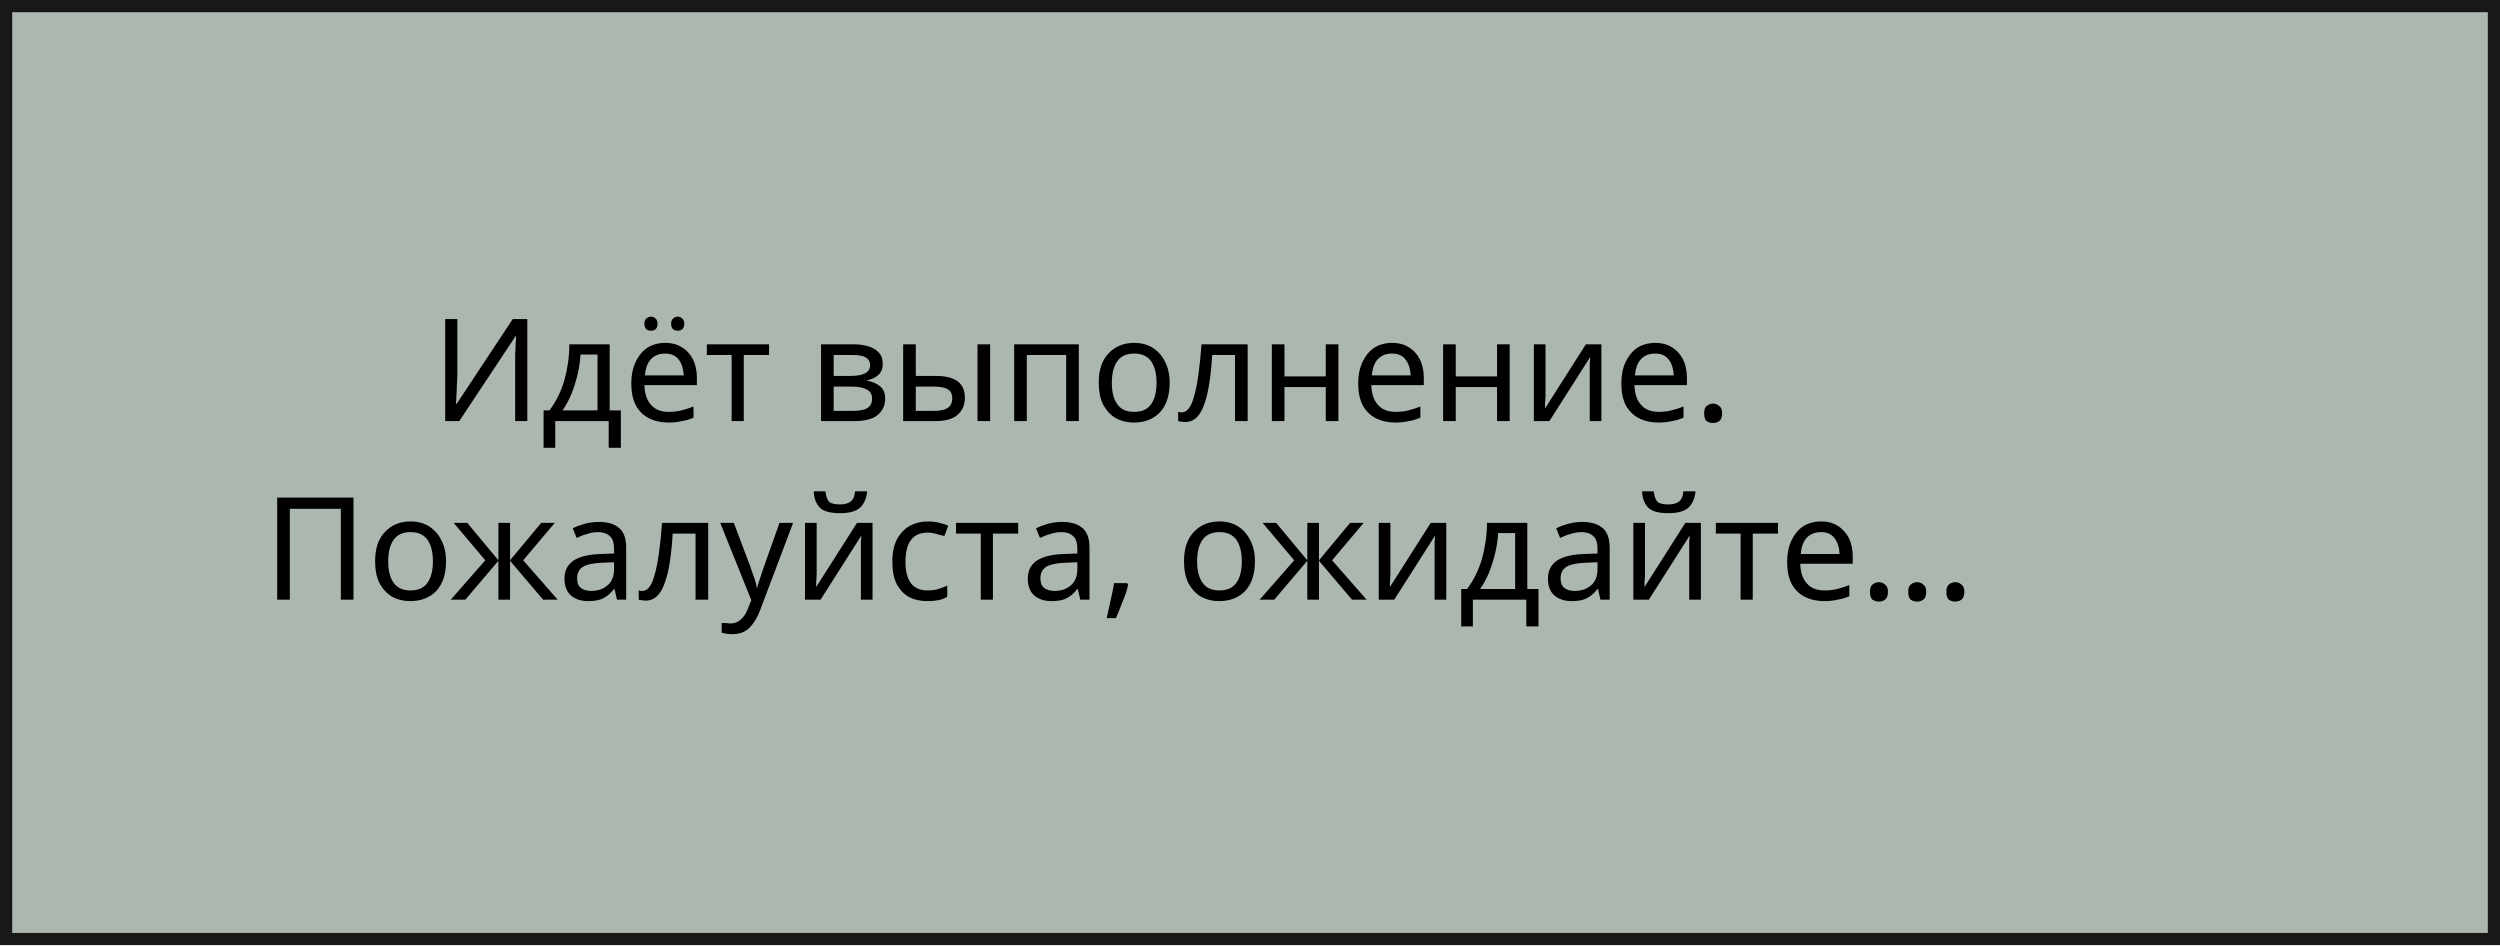
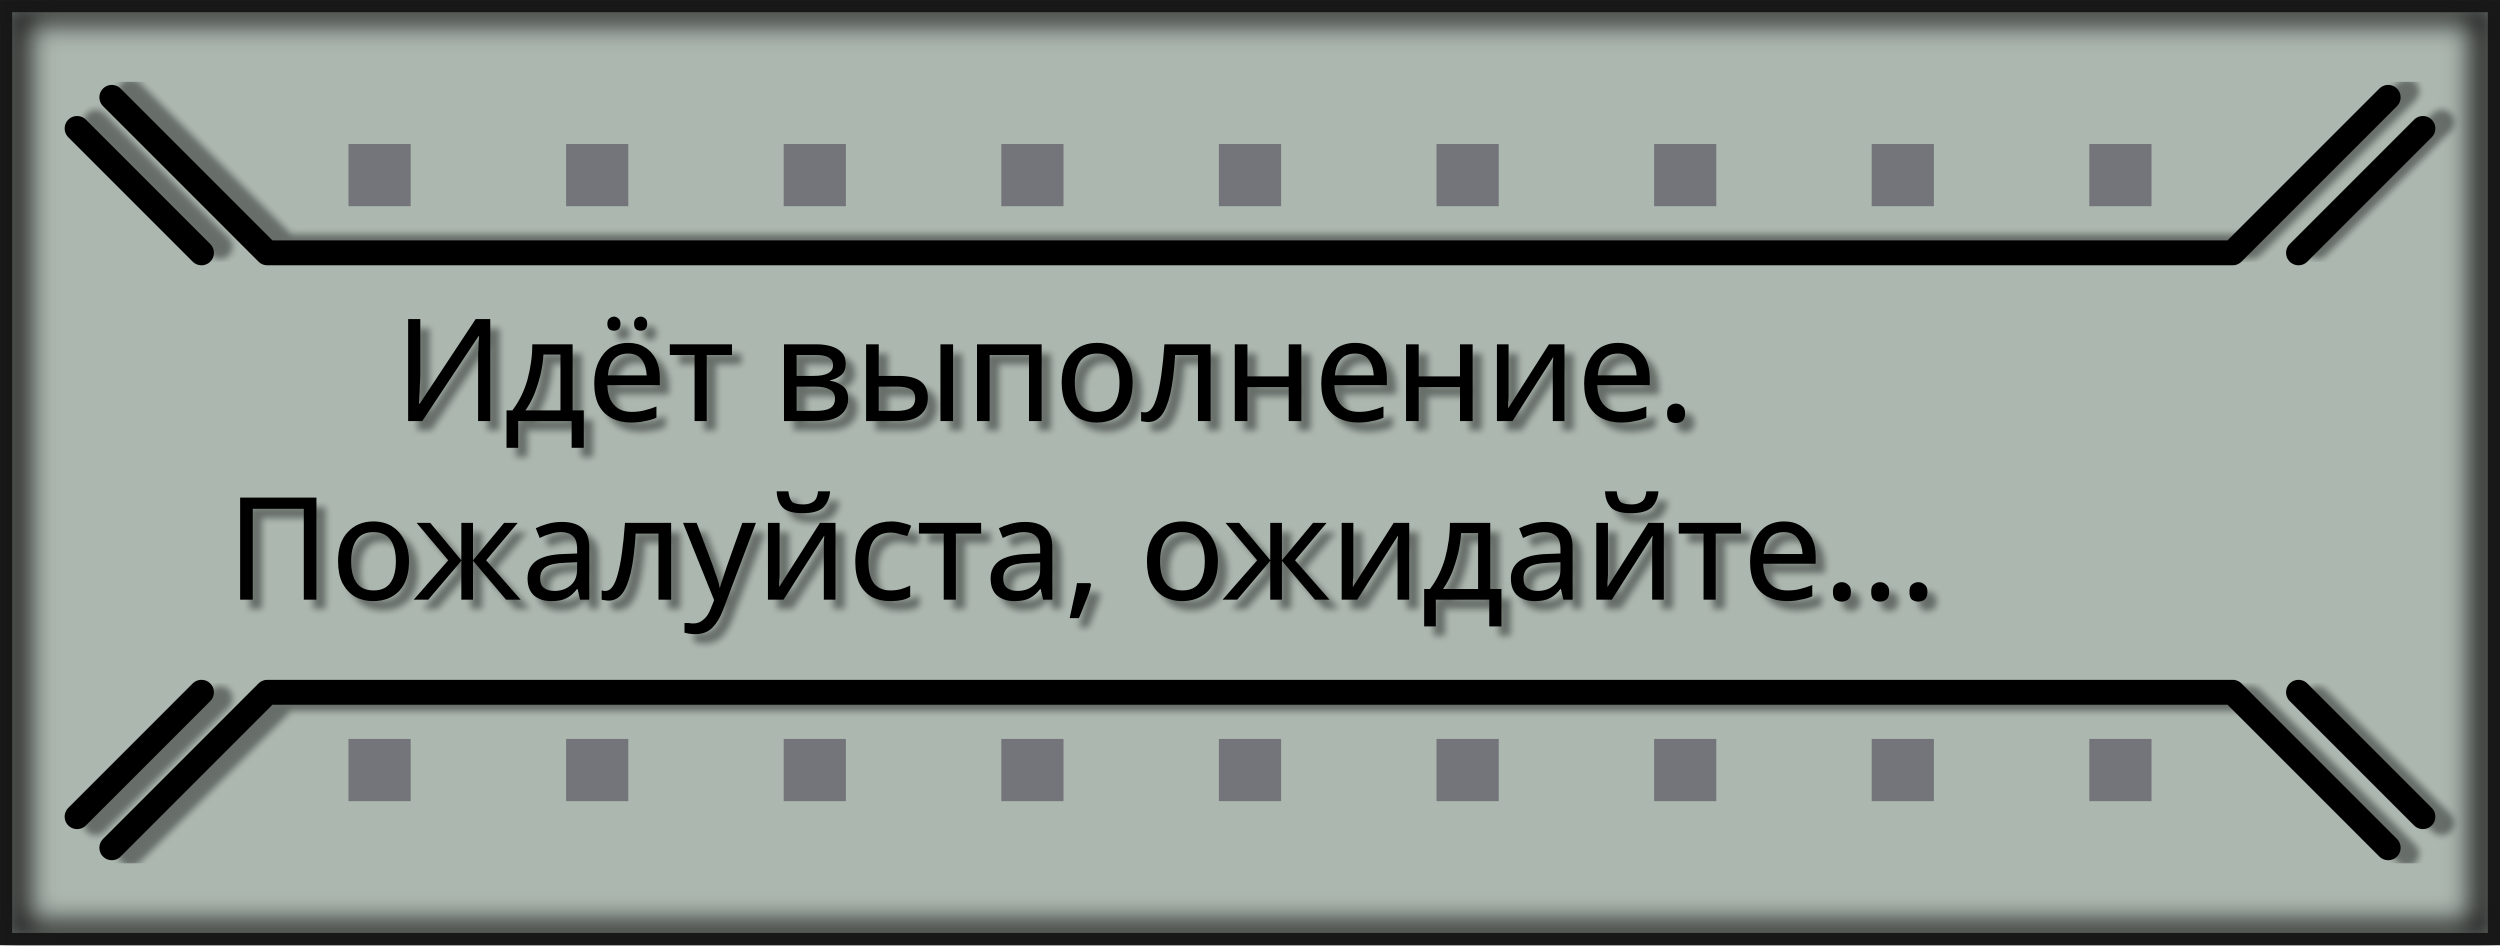
- <svg xmlns="http://www.w3.org/2000/svg" width="80.392mm" height="30.392mm" viewBox="0 0 80.392 30.392" version="1.1" id="svg8">
-   <defs id="defs2" />
-   <g id="layer1" transform="translate(-19.45876,-20.21472)">
-     <g id="g918" transform="translate(0.431035,0.5291667)">
-       <rect style="opacity:0.996;fill:#acb7af;fill-opacity:1;stroke:#171717;stroke-width:0.392;stroke-miterlimit:4;stroke-dasharray:none;stroke-opacity:1" id="rect833" width="80" height="30" x="19.224" y="19.882" />
-       <text xml:space="preserve" style="font-style:normal;font-weight:normal;font-size:4.586px;line-height:125%;font-family:sans-serif;text-align:center;letter-spacing:0px;word-spacing:0px;text-anchor:middle;fill:#000000;fill-opacity:1;stroke:none;stroke-width:0.265px;stroke-linecap:butt;stroke-linejoin:miter;stroke-opacity:1" x="59.177" y="33.226" id="text837">
-         <tspan id="tspan1319" x="59.177" y="33.226" style="font-style:normal;font-variant:normal;font-weight:normal;font-stretch:normal;font-size:4.586px;font-family:Akrux;-inkscape-font-specification:Akrux;text-align:center;text-anchor:middle;stroke-width:0.265px">Идёт выполнение.</tspan>
-         <tspan x="59.177" y="38.968" style="font-style:normal;font-variant:normal;font-weight:normal;font-stretch:normal;font-size:4.586px;font-family:Akrux;-inkscape-font-specification:Akrux;text-align:center;text-anchor:middle;stroke-width:0.265px" id="tspan864">Пожалуйста, ожидайте...</tspan>
-       </text>
+ <svg xmlns="http://www.w3.org/2000/svg" id="svg8" version="1.1" viewBox="0 0 80.392 30.392" height="30.392mm" width="80.392mm">
+   <defs id="defs2">
+     <filter id="filter3295" style="color-interpolation-filters:sRGB;">
+       <feFlood id="feFlood3285" result="flood" flood-color="rgb(0,0,0)" flood-opacity="0.4" />
+       <feComposite id="feComposite3287" result="composite1" operator="in" in2="SourceGraphic" in="flood" />
+       <feGaussianBlur id="feGaussianBlur3289" result="blur" stdDeviation="0.1" in="composite1" />
+       <feOffset id="feOffset3291" result="offset" dy="0.3" dx="0.3" />
+       <feComposite id="feComposite3293" result="composite2" operator="over" in2="offset" in="SourceGraphic" />
+     </filter>
+     <filter height="1.068" y="-0.034" width="1.025" x="-0.013" id="filter3958-3" style="color-interpolation-filters:sRGB">
+       <feGaussianBlur id="feGaussianBlur3960-1" stdDeviation="0.424" />
+     </filter>
+     <filter style="color-interpolation-filters:sRGB;" id="filter1242">
+       <feFlood flood-opacity="0.4" flood-color="rgb(0,0,0)" result="flood" id="feFlood1232" />
+       <feComposite in="flood" in2="SourceGraphic" operator="in" result="composite1" id="feComposite1234" />
+       <feGaussianBlur in="composite1" stdDeviation="0.1" result="blur" id="feGaussianBlur1236" />
+       <feOffset dx="0.6" dy="0.2" result="offset" id="feOffset1238" />
+       <feComposite in="SourceGraphic" in2="offset" operator="over" result="composite2" id="feComposite1240" />
+     </filter>
+   </defs>
+   <g transform="translate(-19.45876,-20.21472)" id="layer1">
+     <g transform="translate(0.431035,0.5291667)" id="g918">
+       <g id="g4102">
+         <rect style="opacity:0.996;fill:#acb7af;fill-opacity:1;stroke:#171717;stroke-width:0.392;stroke-miterlimit:4;stroke-dasharray:none;stroke-opacity:1" id="rect833" width="80" height="30" x="19.224" y="19.882" />
+         <text xml:space="preserve" style="font-style:normal;font-weight:normal;font-size:4.586px;line-height:125%;font-family:sans-serif;text-align:center;letter-spacing:0px;word-spacing:0px;text-anchor:middle;fill:#000000;fill-opacity:1;stroke:none;stroke-width:0.265px;stroke-linecap:butt;stroke-linejoin:miter;stroke-opacity:1;filter:url(#filter3295)" x="59.177" y="33.226" id="text837">
+           <tspan id="tspan1319" x="59.177" y="33.226" style="font-style:normal;font-variant:normal;font-weight:normal;font-stretch:normal;font-size:4.586px;font-family:Akrux;-inkscape-font-specification:Akrux;text-align:center;text-anchor:middle;stroke-width:0.265px">Идёт выполнение.</tspan>
+           <tspan x="59.177" y="38.968" style="font-style:normal;font-variant:normal;font-weight:normal;font-stretch:normal;font-size:4.586px;font-family:Akrux;-inkscape-font-specification:Akrux;text-align:center;text-anchor:middle;stroke-width:0.265px" id="tspan864">Пожалуйста, ожидайте...</tspan>
+         </text>
+         <g transform="matrix(1.000081,0,0,0.993558,-54.30726,-9.087367)" id="g3208">
+           <rect y="19.682" x="19.224" height="30" width="80" id="rect833-8" style="opacity:0.996;fill:none;fill-opacity:1;stroke:#171717;stroke-width:0.892;stroke-miterlimit:4;stroke-dasharray:none;stroke-opacity:1;filter:url(#filter3958-3)" transform="matrix(0.9926056,0,0,1.000244,54.73597,9.563847)" />
+         </g>
+       </g>
+       <g transform="translate(0.09968797,0.1498504)" id="g944" style="filter:url(#filter1242)">
+         <path d="m 22.524,46.797 5,-5 h 63.2 l 5,5" style="opacity:1;fill:none;fill-opacity:0.473;stroke:#000000;stroke-width:0.8;stroke-linecap:round;stroke-linejoin:round;stroke-miterlimit:4;stroke-dasharray:none;stroke-opacity:1" id="rect883" />
+         <path id="path937" d="m 21.407,45.797 4,-4" style="fill:none;stroke:#000000;stroke-width:0.8;stroke-linecap:round;stroke-linejoin:miter;stroke-miterlimit:4;stroke-dasharray:none;stroke-opacity:1" />
+         <path id="path939" d="m 96.841,45.797 -4,-4" style="fill:none;stroke:#000000;stroke-width:0.8;stroke-linecap:round;stroke-linejoin:miter;stroke-miterlimit:4;stroke-dasharray:none;stroke-opacity:1" />
+       </g>
+       <g id="g944-6" transform="matrix(1,0,0,-1,0.09968797,69.61325)" style="filter:url(#filter1242)">
+         <path id="rect883-6" style="opacity:1;fill:none;fill-opacity:0.473;stroke:#000000;stroke-width:0.8;stroke-linecap:round;stroke-linejoin:round;stroke-miterlimit:4;stroke-dasharray:none;stroke-opacity:1" d="m 22.524,46.797 5,-5 h 63.2 l 5,5" />
+         <path style="fill:none;stroke:#000000;stroke-width:0.8;stroke-linecap:round;stroke-linejoin:miter;stroke-miterlimit:4;stroke-dasharray:none;stroke-opacity:1" d="m 21.407,45.797 4,-4" id="path937-8" />
+         <path style="fill:none;stroke:#000000;stroke-width:0.8;stroke-linecap:round;stroke-linejoin:miter;stroke-miterlimit:4;stroke-dasharray:none;stroke-opacity:1" d="m 96.841,45.797 -4,-4" id="path939-1" />
+       </g>
+       <g transform="translate(0.8116993,-0.7124693)" id="g975">
+         <rect style="fill:#73757a;fill-opacity:1;stroke:none;stroke-width:0.2;stroke-linecap:round;stroke-linejoin:miter;stroke-miterlimit:4;stroke-dasharray:none" id="rect907" width="2" height="2" x="29.422" y="44.16" />
+         <rect y="44.16" x="36.42" height="2" width="2" id="rect907-7" style="fill:#73757a;fill-opacity:1;stroke:none;stroke-width:0.2;stroke-linecap:round;stroke-linejoin:miter;stroke-miterlimit:4;stroke-dasharray:none" />
+         <rect y="44.16" x="43.417" height="2" width="2" id="rect907-71" style="fill:#73757a;fill-opacity:1;stroke:none;stroke-width:0.2;stroke-linecap:round;stroke-linejoin:miter;stroke-miterlimit:4;stroke-dasharray:none" />
+         <rect y="44.16" x="50.415" height="2" width="2" id="rect907-4" style="fill:#73757a;fill-opacity:1;stroke:none;stroke-width:0.2;stroke-linecap:round;stroke-linejoin:miter;stroke-miterlimit:4;stroke-dasharray:none" />
+         <rect y="44.16" x="57.412" height="2" width="2" id="rect907-3" style="fill:#73757a;fill-opacity:1;stroke:none;stroke-width:0.2;stroke-linecap:round;stroke-linejoin:miter;stroke-miterlimit:4;stroke-dasharray:none" />
+         <rect y="44.16" x="64.41" height="2" width="2" id="rect907-0" style="fill:#73757a;fill-opacity:1;stroke:none;stroke-width:0.2;stroke-linecap:round;stroke-linejoin:miter;stroke-miterlimit:4;stroke-dasharray:none" />
+         <rect y="44.16" x="71.407" height="2" width="2" id="rect907-9" style="fill:#73757a;fill-opacity:1;stroke:none;stroke-width:0.2;stroke-linecap:round;stroke-linejoin:miter;stroke-miterlimit:4;stroke-dasharray:none" />
+         <rect y="44.16" x="85.402" height="2" width="2" id="rect907-03" style="fill:#73757a;fill-opacity:1;stroke:none;stroke-width:0.2;stroke-linecap:round;stroke-linejoin:miter;stroke-miterlimit:4;stroke-dasharray:none" />
+         <rect y="44.16" x="78.404" height="2" width="2" id="rect907-5" style="fill:#73757a;fill-opacity:1;stroke:none;stroke-width:0.2;stroke-linecap:round;stroke-linejoin:miter;stroke-miterlimit:4;stroke-dasharray:none" />
+       </g>
+       <g id="g975-1" transform="translate(0.8116993,-19.84345)">
+         <rect y="44.16" x="29.422" height="2" width="2" id="rect907-1" style="fill:#73757a;fill-opacity:1;stroke:none;stroke-width:0.2;stroke-linecap:round;stroke-linejoin:miter;stroke-miterlimit:4;stroke-dasharray:none" />
+         <rect style="fill:#73757a;fill-opacity:1;stroke:none;stroke-width:0.2;stroke-linecap:round;stroke-linejoin:miter;stroke-miterlimit:4;stroke-dasharray:none" id="rect907-7-7" width="2" height="2" x="36.42" y="44.16" />
+         <rect style="fill:#73757a;fill-opacity:1;stroke:none;stroke-width:0.2;stroke-linecap:round;stroke-linejoin:miter;stroke-miterlimit:4;stroke-dasharray:none" id="rect907-71-0" width="2" height="2" x="43.417" y="44.16" />
+         <rect style="fill:#73757a;fill-opacity:1;stroke:none;stroke-width:0.2;stroke-linecap:round;stroke-linejoin:miter;stroke-miterlimit:4;stroke-dasharray:none" id="rect907-4-1" width="2" height="2" x="50.415" y="44.16" />
+         <rect style="fill:#73757a;fill-opacity:1;stroke:none;stroke-width:0.2;stroke-linecap:round;stroke-linejoin:miter;stroke-miterlimit:4;stroke-dasharray:none" id="rect907-3-0" width="2" height="2" x="57.412" y="44.16" />
+         <rect style="fill:#73757a;fill-opacity:1;stroke:none;stroke-width:0.2;stroke-linecap:round;stroke-linejoin:miter;stroke-miterlimit:4;stroke-dasharray:none" id="rect907-0-2" width="2" height="2" x="64.41" y="44.16" />
+         <rect style="fill:#73757a;fill-opacity:1;stroke:none;stroke-width:0.2;stroke-linecap:round;stroke-linejoin:miter;stroke-miterlimit:4;stroke-dasharray:none" id="rect907-9-6" width="2" height="2" x="71.407" y="44.16" />
+         <rect style="fill:#73757a;fill-opacity:1;stroke:none;stroke-width:0.2;stroke-linecap:round;stroke-linejoin:miter;stroke-miterlimit:4;stroke-dasharray:none" id="rect907-03-6" width="2" height="2" x="85.402" y="44.16" />
+         <rect style="fill:#73757a;fill-opacity:1;stroke:none;stroke-width:0.2;stroke-linecap:round;stroke-linejoin:miter;stroke-miterlimit:4;stroke-dasharray:none" id="rect907-5-5" width="2" height="2" x="78.404" y="44.16" />
+       </g>
    </g>
  </g>
</svg>
